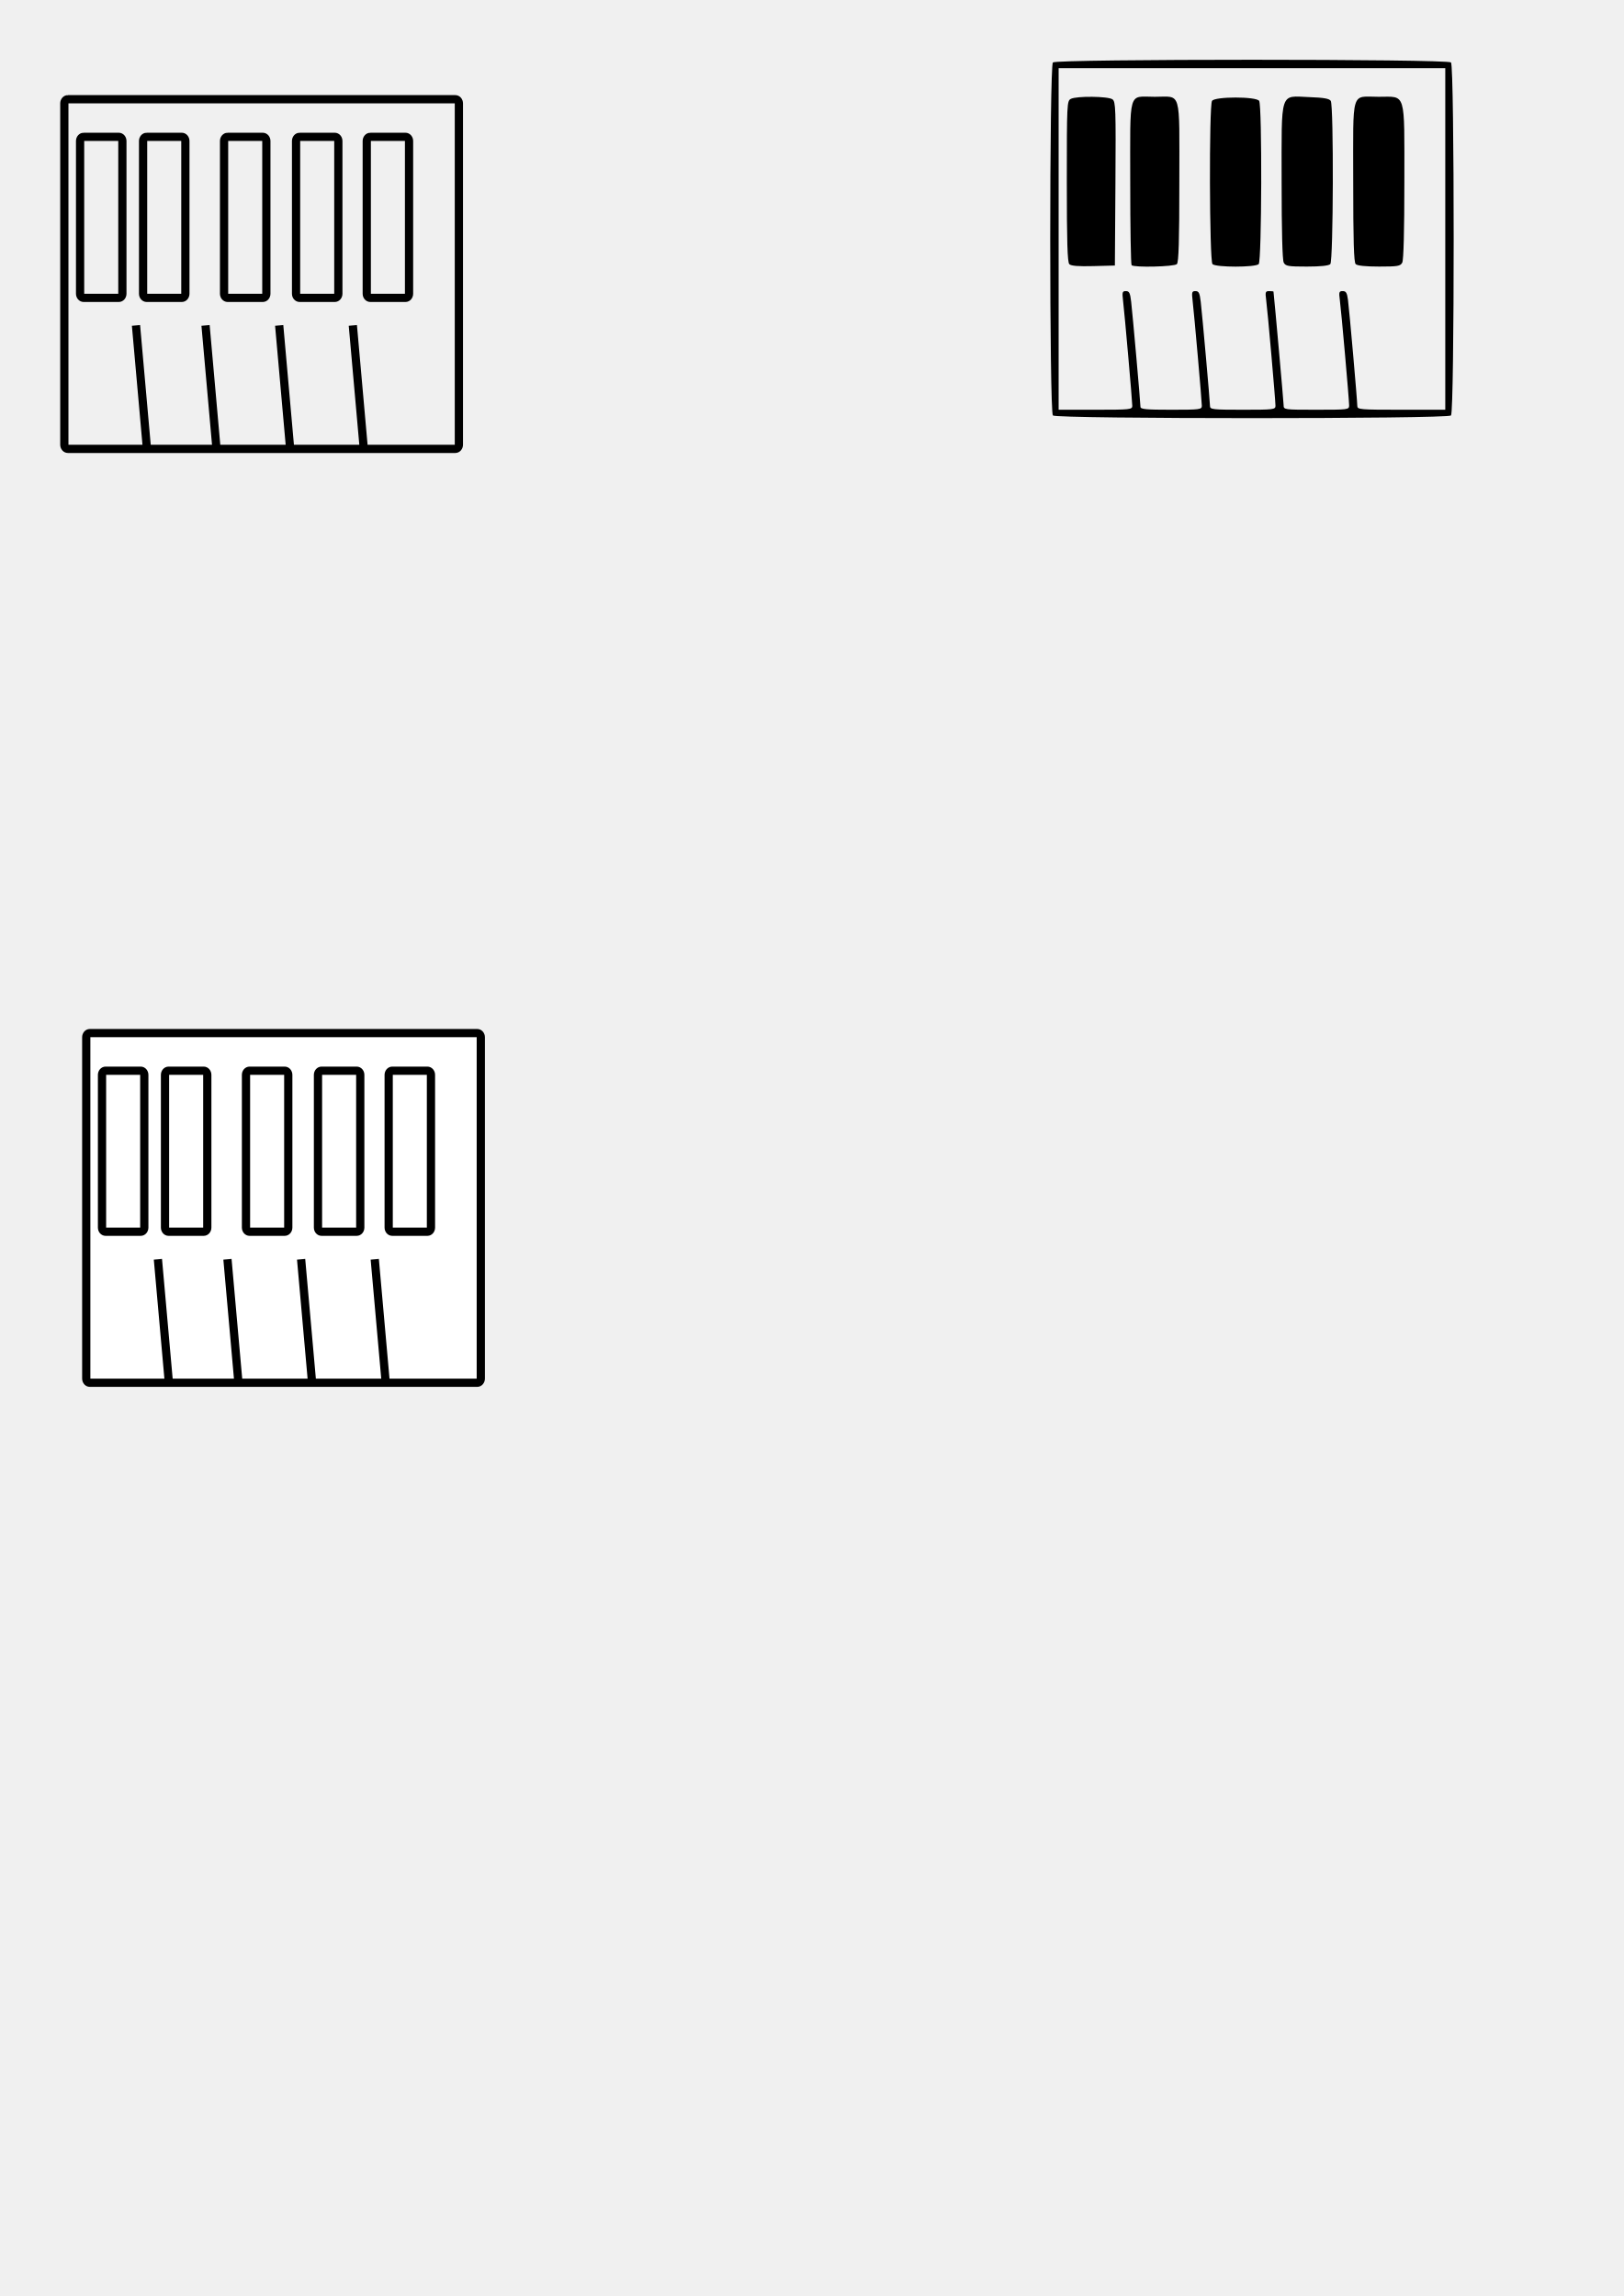
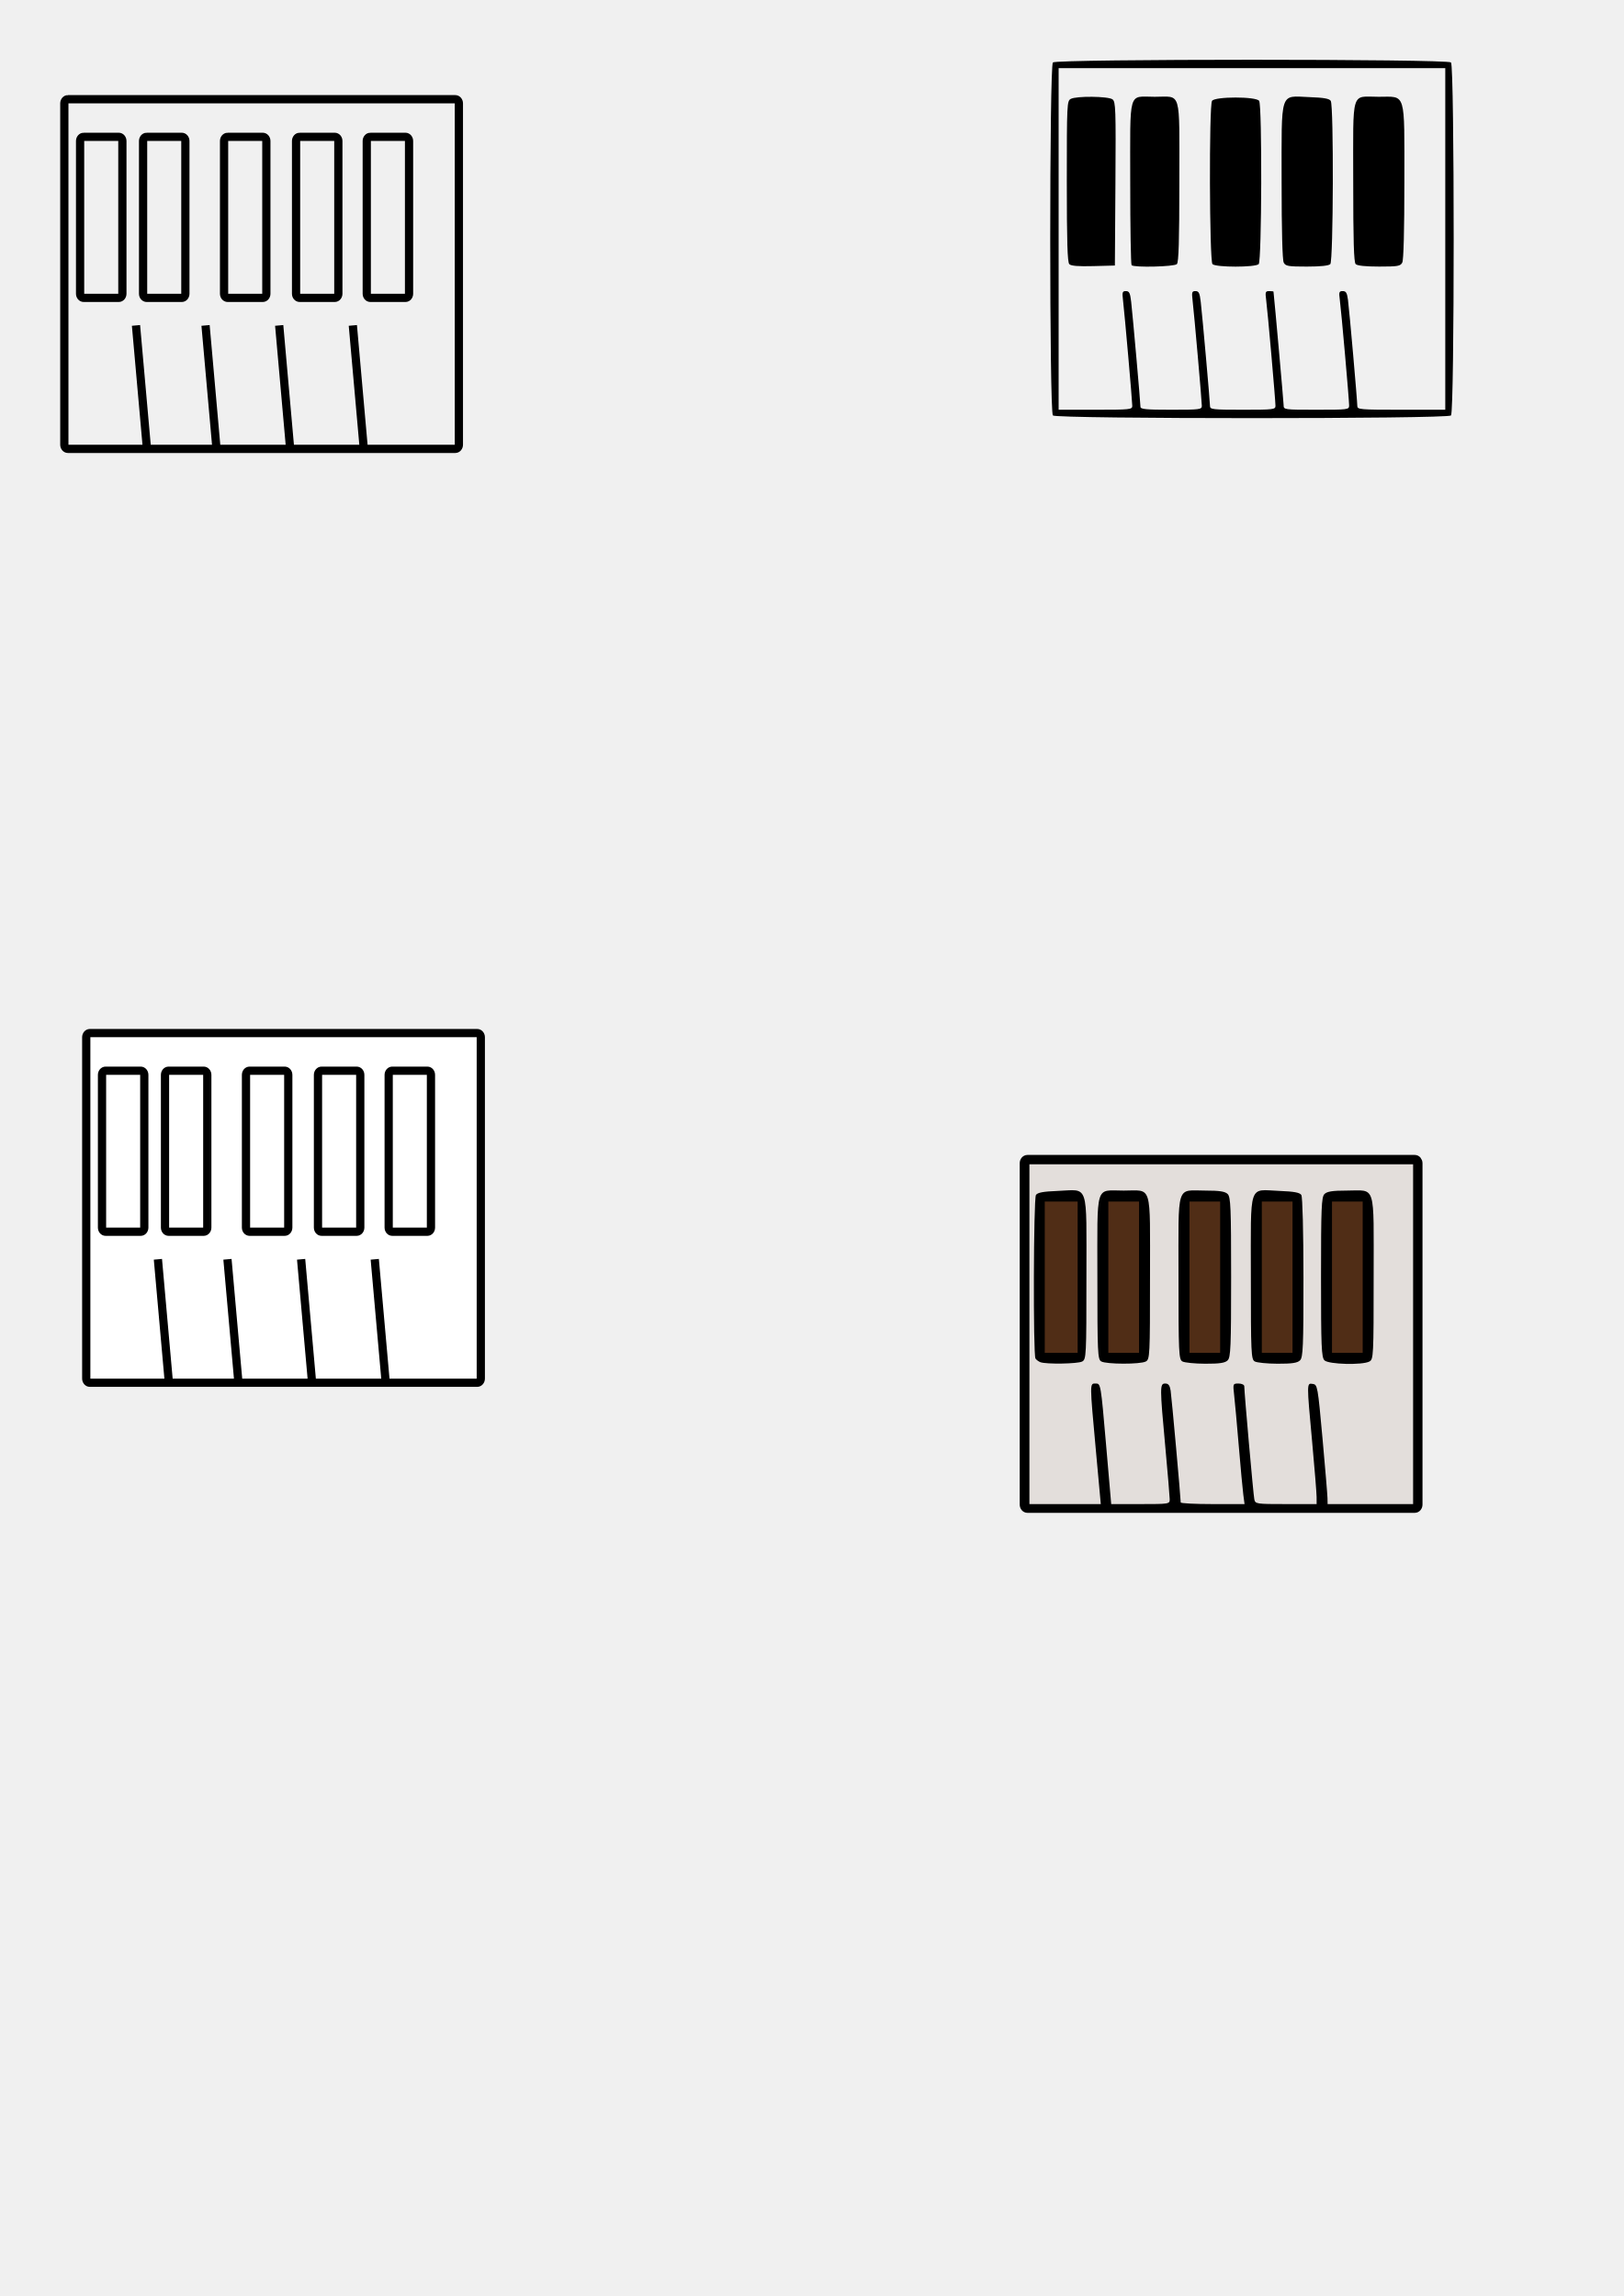
<svg xmlns="http://www.w3.org/2000/svg" width="210mm" height="297mm" viewBox="0 0 210 297" version="1.1" id="svg5">
  <defs id="defs2" />
  <g id="layer1">
    <path style="fill:#b3ff80;stroke:#000000;stroke-width:15.417;stroke-linecap:round;stroke-linejoin:round;stroke-dasharray:3.854, 3.854;stroke-opacity:0.955;paint-order:stroke markers fill" d="" id="path1715" transform="scale(0.2645833)" />
    <path id="path2509" style="fill:none;stroke:#000000;stroke-width:1.065;stroke-linecap:butt;stroke-linejoin:miter;stroke-miterlimit:4;stroke-dasharray:none;stroke-opacity:1" d="M 45.634,42.094 47.024,57.741 M 36.109,42.094 37.499,57.741 M 26.584,42.094 27.974,57.741 M 17.588,42.094 18.979,57.741 M 8.781,12.835 H 58.888 c 0.255,0 0.461,0.242 0.461,0.542 v 44.145 c 0,0.3 -0.206,0.542 -0.461,0.542 H 8.781 c -0.255,0 -0.461,-0.242 -0.461,-0.542 V 13.376 c 0,-0.3 0.206,-0.542 0.461,-0.542 z M 47.896,17.702 h 4.546 c 0.255,0 0.461,0.242 0.461,0.542 v 19.745 c 0,0.3 -0.206,0.542 -0.461,0.542 h -4.546 c -0.255,0 -0.461,-0.242 -0.461,-0.542 V 18.243 c 0,-0.3 0.206,-0.542 0.461,-0.542 z m -9.144,0 h 4.546 c 0.255,0 0.461,0.242 0.461,0.542 v 19.745 c 0,0.3 -0.206,0.542 -0.461,0.542 h -4.546 c -0.255,0 -0.461,-0.242 -0.461,-0.542 V 18.243 c 0,-0.3 0.206,-0.542 0.461,-0.542 z m -9.311,0 h 4.546 c 0.255,0 0.461,0.242 0.461,0.542 v 19.745 c 0,0.3 -0.206,0.542 -0.461,0.542 h -4.546 c -0.255,0 -0.461,-0.242 -0.461,-0.542 V 18.243 c 0,-0.3 0.206,-0.542 0.461,-0.542 z m -10.474,0 h 4.546 c 0.255,0 0.461,0.242 0.461,0.542 v 19.745 c 0,0.3 -0.206,0.542 -0.461,0.542 h -4.546 c -0.255,0 -0.461,-0.242 -0.461,-0.542 V 18.243 c 0,-0.3 0.206,-0.542 0.461,-0.542 z m -8.147,0 h 4.546 c 0.255,0 0.461,0.242 0.461,0.542 v 19.745 c 0,0.3 -0.206,0.542 -0.461,0.542 h -4.546 c -0.255,0 -0.461,-0.242 -0.461,-0.542 V 18.243 c 0,-0.3 0.206,-0.542 0.461,-0.542 z" />
  </g>
  <g id="layer2">
    <path style="fill:#000000;stroke-width:0.265" d="m 136.176,53.743 c -0.46,-0.46 -0.46,-45.207 0,-45.667 0.46,-0.46 51.027,-0.46 51.488,0 0.46,0.46 0.46,45.207 0,45.667 -0.46,0.46 -51.027,0.46 -51.488,0 z m 10.266,-1.243 c 0,-0.616 -0.985,-11.846 -1.192,-13.587 -0.133,-1.123 -0.094,-1.257 0.37,-1.257 0.43,0 0.547,0.24 0.679,1.389 0.198,1.714 1.201,13.057 1.201,13.578 0,0.312 0.702,0.379 3.969,0.379 3.721,0 3.969,-0.031 3.969,-0.502 0,-0.616 -0.985,-11.846 -1.192,-13.587 -0.133,-1.123 -0.094,-1.257 0.37,-1.257 0.43,0 0.547,0.24 0.68,1.389 0.217,1.878 1.198,12.914 1.199,13.494 0.001,0.422 0.38,0.463 4.234,0.463 3.994,0 4.233,-0.029 4.233,-0.507 0,-0.715 -1.022,-12.355 -1.205,-13.715 -0.135,-1.008 -0.094,-1.124 0.395,-1.124 0.3,0 0.549,0.03 0.553,0.066 0.164,1.461 1.307,14.271 1.311,14.684 0.005,0.592 0.026,0.595 4.238,0.595 4.141,0 4.233,-0.012 4.233,-0.563 0,-0.749 -1.012,-12.226 -1.204,-13.658 -0.134,-0.998 -0.092,-1.124 0.378,-1.124 0.423,0 0.559,0.226 0.677,1.124 0.182,1.378 1.207,13.037 1.207,13.726 0,0.469 0.305,0.496 5.689,0.496 h 5.689 V 30.91 8.817 H 161.92 136.917 V 30.91 53.002 h 4.763 c 4.501,0 4.763,-0.028 4.763,-0.502 z m -8.141,-18.328 c -0.247,-0.247 -0.326,-2.84 -0.326,-10.715 0,-10 0.019,-10.399 0.512,-10.663 0.733,-0.392 4.841,-0.349 5.394,0.057 0.414,0.304 0.445,1.199 0.381,10.914 l -0.07,10.583 -2.783,0.074 c -1.939,0.052 -2.882,-0.024 -3.109,-0.251 z m 8.053,0.133 c -0.097,-0.097 -0.176,-4.915 -0.176,-10.706 0,-12.207 -0.324,-11.078 3.175,-11.078 3.497,0 3.175,-1.108 3.175,10.937 0,7.727 -0.081,10.47 -0.318,10.706 -0.339,0.339 -5.533,0.464 -5.856,0.141 z m 10.46,-0.141 c -0.396,-0.396 -0.452,-20.492 -0.059,-21.114 0.365,-0.578 5.731,-0.578 6.097,0 0.393,0.622 0.338,20.718 -0.059,21.114 -0.434,0.434 -5.546,0.434 -5.98,0 z m 9.217,-0.194 c -0.175,-0.327 -0.274,-4.106 -0.274,-10.451 0,-11.99 -0.294,-11.098 3.606,-10.956 1.859,0.068 2.563,0.192 2.749,0.488 0.393,0.622 0.337,20.718 -0.059,21.114 -0.206,0.206 -1.274,0.318 -3.033,0.318 -2.414,0 -2.746,-0.057 -2.99,-0.512 z m 9.304,0.194 c -0.236,-0.236 -0.318,-2.979 -0.318,-10.706 0,-12.067 -0.34,-10.937 3.29,-10.937 3.586,0 3.325,-0.864 3.325,10.998 0,6.345 -0.099,10.124 -0.274,10.451 -0.243,0.455 -0.575,0.512 -2.99,0.512 -1.76,0 -2.828,-0.112 -3.033,-0.318 z" id="path3018" />
  </g>
  <g id="layer3">
    <path id="path3137" style="fill:#ffffff;stroke:#000000;stroke-width:1.065;stroke-linecap:butt;stroke-linejoin:miter;stroke-miterlimit:4;stroke-dasharray:none;stroke-opacity:1" d="m 48.469,162.896 1.391,15.646 m -10.916,-15.646 1.391,15.646 m -10.916,-15.646 1.391,15.646 m -10.387,-15.646 1.391,15.646 m -10.198,-44.906 h 50.107 c 0.255,0 0.461,0.242 0.461,0.542 v 44.145 c 0,0.3 -0.206,0.542 -0.461,0.542 h -50.107 c -0.255,0 -0.461,-0.242 -0.461,-0.542 v -44.145 c 0,-0.3 0.206,-0.542 0.461,-0.542 z m 39.115,4.867 h 4.546 c 0.255,0 0.461,0.242 0.461,0.542 v 19.745 c 0,0.3 -0.206,0.542 -0.461,0.542 h -4.546 c -0.255,0 -0.461,-0.242 -0.461,-0.542 v -19.745 c 0,-0.3 0.206,-0.542 0.461,-0.542 z m -9.144,0 h 4.546 c 0.255,0 0.461,0.242 0.461,0.542 v 19.745 c 0,0.3 -0.206,0.542 -0.461,0.542 h -4.546 c -0.255,0 -0.461,-0.242 -0.461,-0.542 v -19.745 c 0,-0.3 0.206,-0.542 0.461,-0.542 z m -9.311,0 h 4.546 c 0.255,0 0.461,0.242 0.461,0.542 v 19.745 c 0,0.3 -0.206,0.542 -0.461,0.542 h -4.546 c -0.255,0 -0.461,-0.242 -0.461,-0.542 v -19.745 c 0,-0.3 0.206,-0.542 0.461,-0.542 z m -10.474,0 h 4.546 c 0.255,0 0.461,0.242 0.461,0.542 v 19.745 c 0,0.3 -0.206,0.542 -0.461,0.542 h -4.546 c -0.255,0 -0.461,-0.242 -0.461,-0.542 v -19.745 c 0,-0.3 0.206,-0.542 0.461,-0.542 z m -8.147,0 h 4.546 c 0.255,0 0.461,0.242 0.461,0.542 v 19.745 c 0,0.3 -0.206,0.542 -0.461,0.542 H 13.655 c -0.255,0 -0.461,-0.242 -0.461,-0.542 v -19.745 c 0,-0.3 0.206,-0.542 0.461,-0.542 z" />
  </g>
  <g id="layer4">
    <g id="g2228" transform="matrix(0.3141954,0,0,0.369354,10.38954,5.878386)" style="stroke-width:3.523;stroke-miterlimit:4;stroke-dasharray:none" />
+     <g id="g1494" transform="translate(0,23.28334)">
+       <path id="path829" style="fill:none;stroke:#000000;stroke-width:1.065;stroke-linecap:butt;stroke-linejoin:miter;stroke-miterlimit:4;stroke-dasharray:none;stroke-opacity:1" d="m 169.73,155.908 1.391,15.646 m -10.916,-15.646 1.391,15.646 m -10.916,-15.646 1.391,15.646 m -10.387,-15.646 1.391,15.646 m -10.198,-44.906 h 50.107 c 0.255,0 0.461,0.242 0.461,0.542 v 44.145 c 0,0.3 -0.206,0.542 -0.461,0.542 h -50.107 c -0.255,0 -0.461,-0.242 -0.461,-0.542 v -44.145 c 0,-0.3 0.206,-0.542 0.461,-0.542 z m 39.115,4.867 h 4.546 c 0.255,0 0.461,0.242 0.461,0.542 v 19.745 c 0,0.3 -0.206,0.542 -0.461,0.542 h -4.546 c -0.255,0 -0.461,-0.242 -0.461,-0.542 v -19.745 c 0,-0.3 0.206,-0.542 0.461,-0.542 z m -9.144,0 h 4.546 c 0.255,0 0.461,0.242 0.461,0.542 v 19.745 c 0,0.3 -0.206,0.542 -0.461,0.542 h -4.546 c -0.255,0 -0.461,-0.242 -0.461,-0.542 v -19.745 c 0,-0.3 0.206,-0.542 0.461,-0.542 z m -9.311,0 h 4.546 c 0.255,0 0.461,0.242 0.461,0.542 v 19.745 c 0,0.3 -0.206,0.542 -0.461,0.542 h -4.546 c -0.255,0 -0.461,-0.242 -0.461,-0.542 v -19.745 c 0,-0.3 0.206,-0.542 0.461,-0.542 z m -10.475,0 h 4.546 c 0.255,0 0.461,0.242 0.461,0.542 v 19.745 c 0,0.3 -0.206,0.542 -0.461,0.542 h -4.546 c -0.255,0 -0.461,-0.242 -0.461,-0.542 v -19.745 c 0,-0.3 0.206,-0.542 0.461,-0.542 z m -8.147,0 h 4.546 c 0.255,0 0.461,0.242 0.461,0.542 v 19.745 c 0,0.3 -0.206,0.542 -0.461,0.542 h -4.546 c -0.255,0 -0.461,-0.242 -0.461,-0.542 v -19.745 c 0,-0.3 0.206,-0.542 0.461,-0.542 z" />
+       <path style="fill:#e3dedb;fill-rule:evenodd;stroke:#000000;stroke-width:4.314;stroke-linecap:round;stroke-linejoin:round;paint-order:stroke markers fill" d="m 503.198,564.289 v -83.062 h 93.78 93.78 v 83.062 83.062 h -20.9 -20.9 l -0.054,-2.947 c -0.03,-1.621 -1.126,-14.764 -2.437,-29.206 -2.313,-25.494 -2.452,-26.268 -4.769,-26.601 -2.992,-0.429 -2.988,-0.939 -0.255,28.744 1.167,12.674 2.129,24.611 2.139,26.526 l 0.017,3.483 h -14.984 c -14.674,0 -14.995,-0.05 -15.492,-2.411 -0.47,-2.233 -4.901,-52.196 -4.895,-55.196 10e-4,-0.737 -1.259,-1.34 -2.8,-1.34 -2.749,0 -2.79,0.108 -2.154,5.627 0.357,3.095 1.377,14.308 2.266,24.919 0.89,10.611 1.888,21.342 2.22,23.847 l 0.602,4.555 H 592.756 c -8.584,0 -15.603,-0.362 -15.598,-0.804 0.02,-2.008 -4.444,-51.561 -4.924,-54.66 -0.396,-2.558 -1.096,-3.483 -2.635,-3.483 -2.69,0 -2.689,1.485 0.036,31.081 1.167,12.674 2.129,24.128 2.139,25.455 0.017,2.381 -0.162,2.411 -14.287,2.411 H 543.183 L 540.632,617.877 c -2.526,-29.195 -2.574,-29.474 -4.988,-29.474 -3.028,0 -3.029,-0.909 0.068,32.957 l 2.377,25.991 h -17.446 -17.446 z m 25.793,13.359 c 1.993,-1.067 2.073,-2.661 2.073,-41.226 0,-46.952 1.398,-42.769 -14.093,-42.169 -7.032,0.272 -9.834,0.796 -10.581,1.978 -1.194,1.89 -1.411,78.183 -0.228,79.954 0.433,0.648 1.511,1.454 2.395,1.791 2.818,1.073 18.281,0.824 20.434,-0.328 z m 31.081,0 c 1.993,-1.067 2.073,-2.661 2.073,-41.226 0,-46.535 1.276,-42.335 -12.861,-42.335 -14.137,0 -12.861,-4.197 -12.861,42.319 0,37.06 0.142,40.183 1.876,41.193 2.464,1.435 19.114,1.472 21.774,0.048 z m 40.044,-0.575 c 1.469,-1.469 1.684,-6.656 1.684,-40.651 0,-33.995 -0.215,-39.181 -1.684,-40.651 -1.267,-1.267 -3.941,-1.684 -10.788,-1.684 -14.587,0 -13.25,-4.271 -13.25,42.319 0,37.06 0.142,40.183 1.876,41.193 1.032,0.601 6.061,1.107 11.177,1.125 7.059,0.025 9.707,-0.373 10.986,-1.652 z m 35.369,0 c 1.47,-1.47 1.682,-6.624 1.668,-40.459 -0.01,-22.544 -0.442,-39.448 -1.032,-40.383 -0.747,-1.182 -3.549,-1.706 -10.581,-1.978 -15.491,-0.599 -14.093,-4.78 -14.093,42.154 0,37.06 0.142,40.183 1.876,41.193 1.032,0.601 6.061,1.107 11.177,1.125 7.059,0.025 9.707,-0.373 10.986,-1.652 z m 33.908,0.575 c 1.993,-1.067 2.073,-2.661 2.073,-41.226 0,-46.609 1.338,-42.335 -13.25,-42.335 -6.847,0 -9.521,0.417 -10.788,1.684 -1.469,1.469 -1.684,6.656 -1.684,40.651 0,33.995 0.215,39.181 1.684,40.651 1.984,1.984 18.523,2.417 21.965,0.575 z" id="path1058" transform="scale(0.2645833)" />
+       <path style="fill:#502d16;fill-rule:evenodd;stroke:#000000;stroke-width:4.314;stroke-linecap:round;stroke-linejoin:round;paint-order:stroke markers fill" d="m 651.102,536.423 v -36.976 h 7.502 7.502 v 36.976 36.976 h -7.502 -7.502 z" id="path1134" transform="scale(0.2645833)" />
+       <path style="fill:#502d16;fill-rule:evenodd;stroke:#000000;stroke-width:4.314;stroke-linecap:round;stroke-linejoin:round;paint-order:stroke markers fill" d="m 616.806,536.423 v -36.976 h 7.502 7.502 v 36.976 36.976 h -7.502 -7.502 z" id="path1173" transform="scale(0.2645833)" />
+       <path style="fill:#502d16;fill-rule:evenodd;stroke:#000000;stroke-width:4.314;stroke-linecap:round;stroke-linejoin:round;paint-order:stroke markers fill" d="m 581.437,536.423 v -36.976 h 7.502 7.502 v 36.976 36.976 h -7.502 -7.502 z" id="path1251" transform="scale(0.2645833)" />
+       <path style="fill:#502d16;fill-rule:evenodd;stroke:#000000;stroke-width:4.314;stroke-linecap:round;stroke-linejoin:round;paint-order:stroke markers fill" d="m 541.781,536.423 v -36.976 h 7.502 7.502 v 36.976 36.976 h -7.502 -7.502 z" id="path1290" transform="scale(0.2645833)" />
+       <path style="fill:#502d16;fill-rule:evenodd;stroke:#000000;stroke-width:4.314;stroke-linecap:round;stroke-linejoin:round;paint-order:stroke markers fill" d="m 510.7,536.423 v -36.976 h 8.038 8.038 v 36.976 36.976 h -8.038 -8.038 z" id="path1368" transform="scale(0.2645833)" />
+     </g>
  </g>
</svg>
